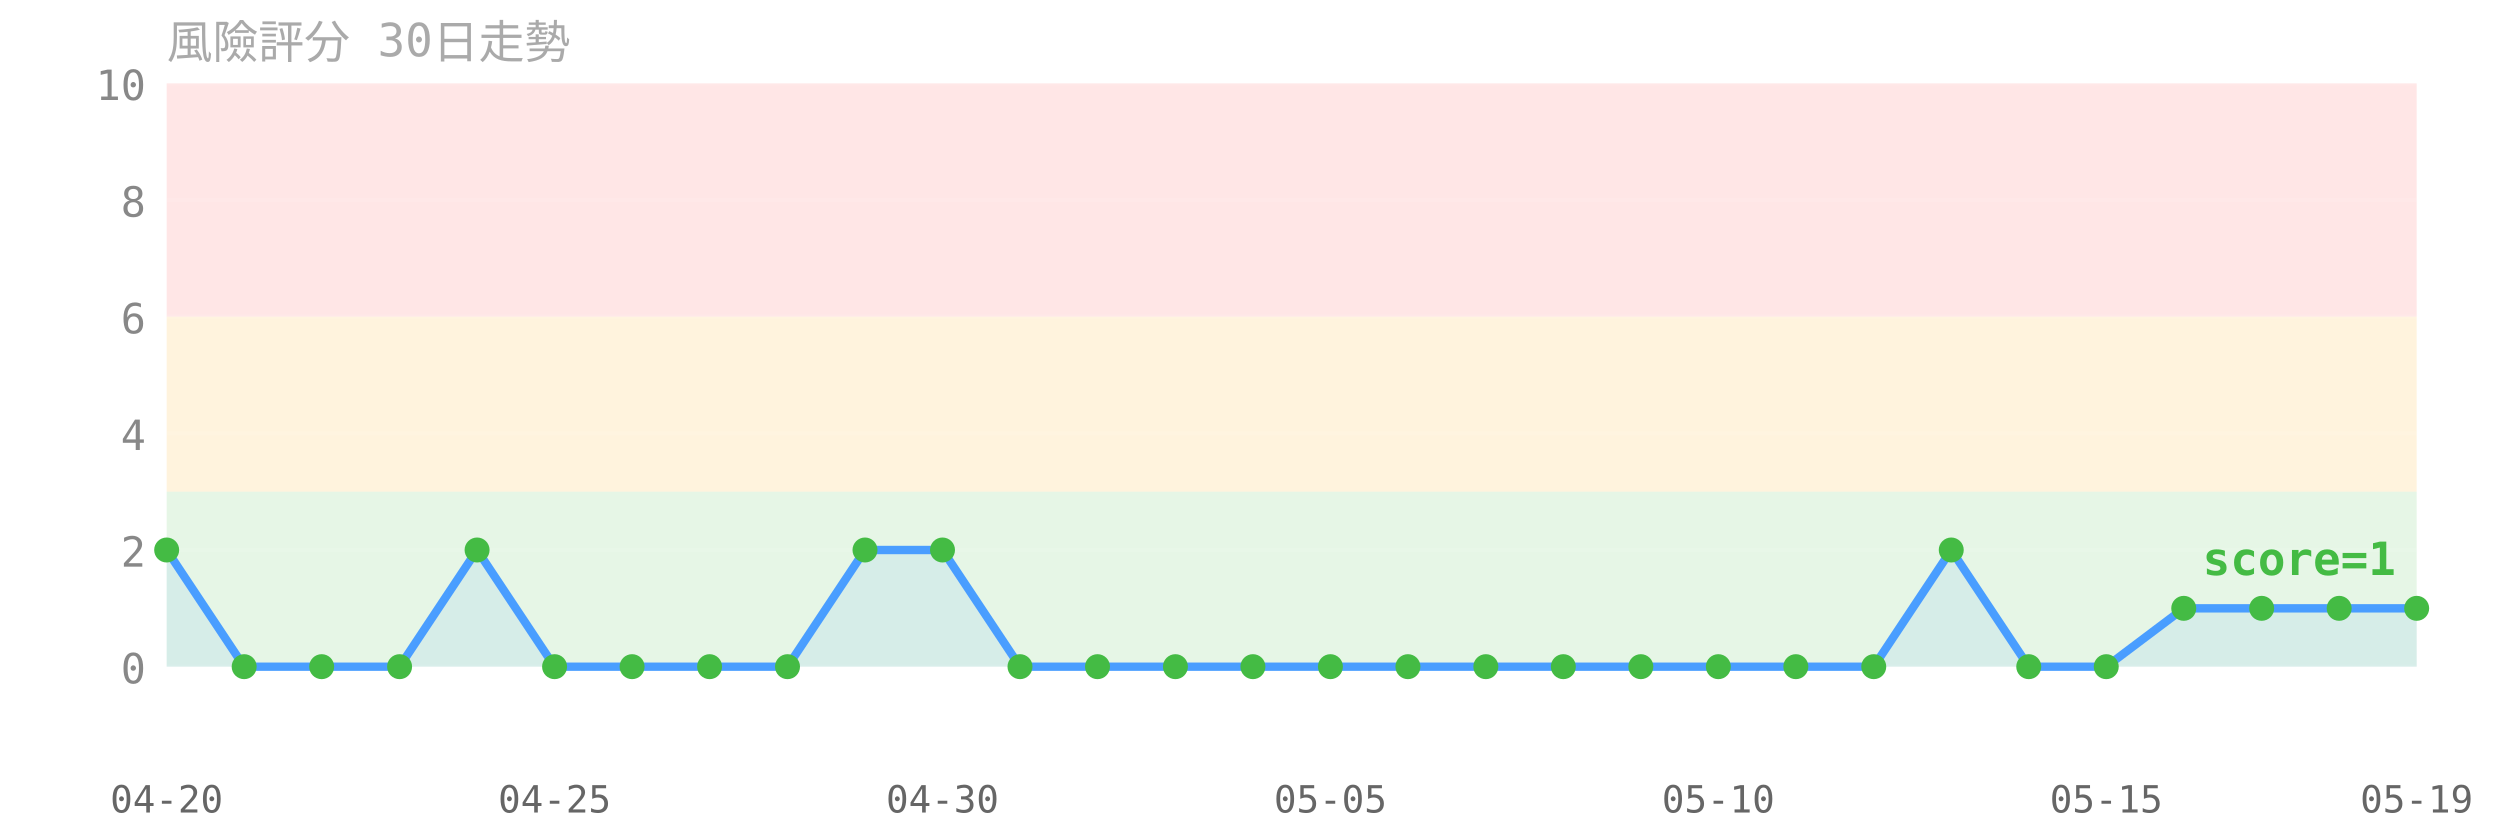
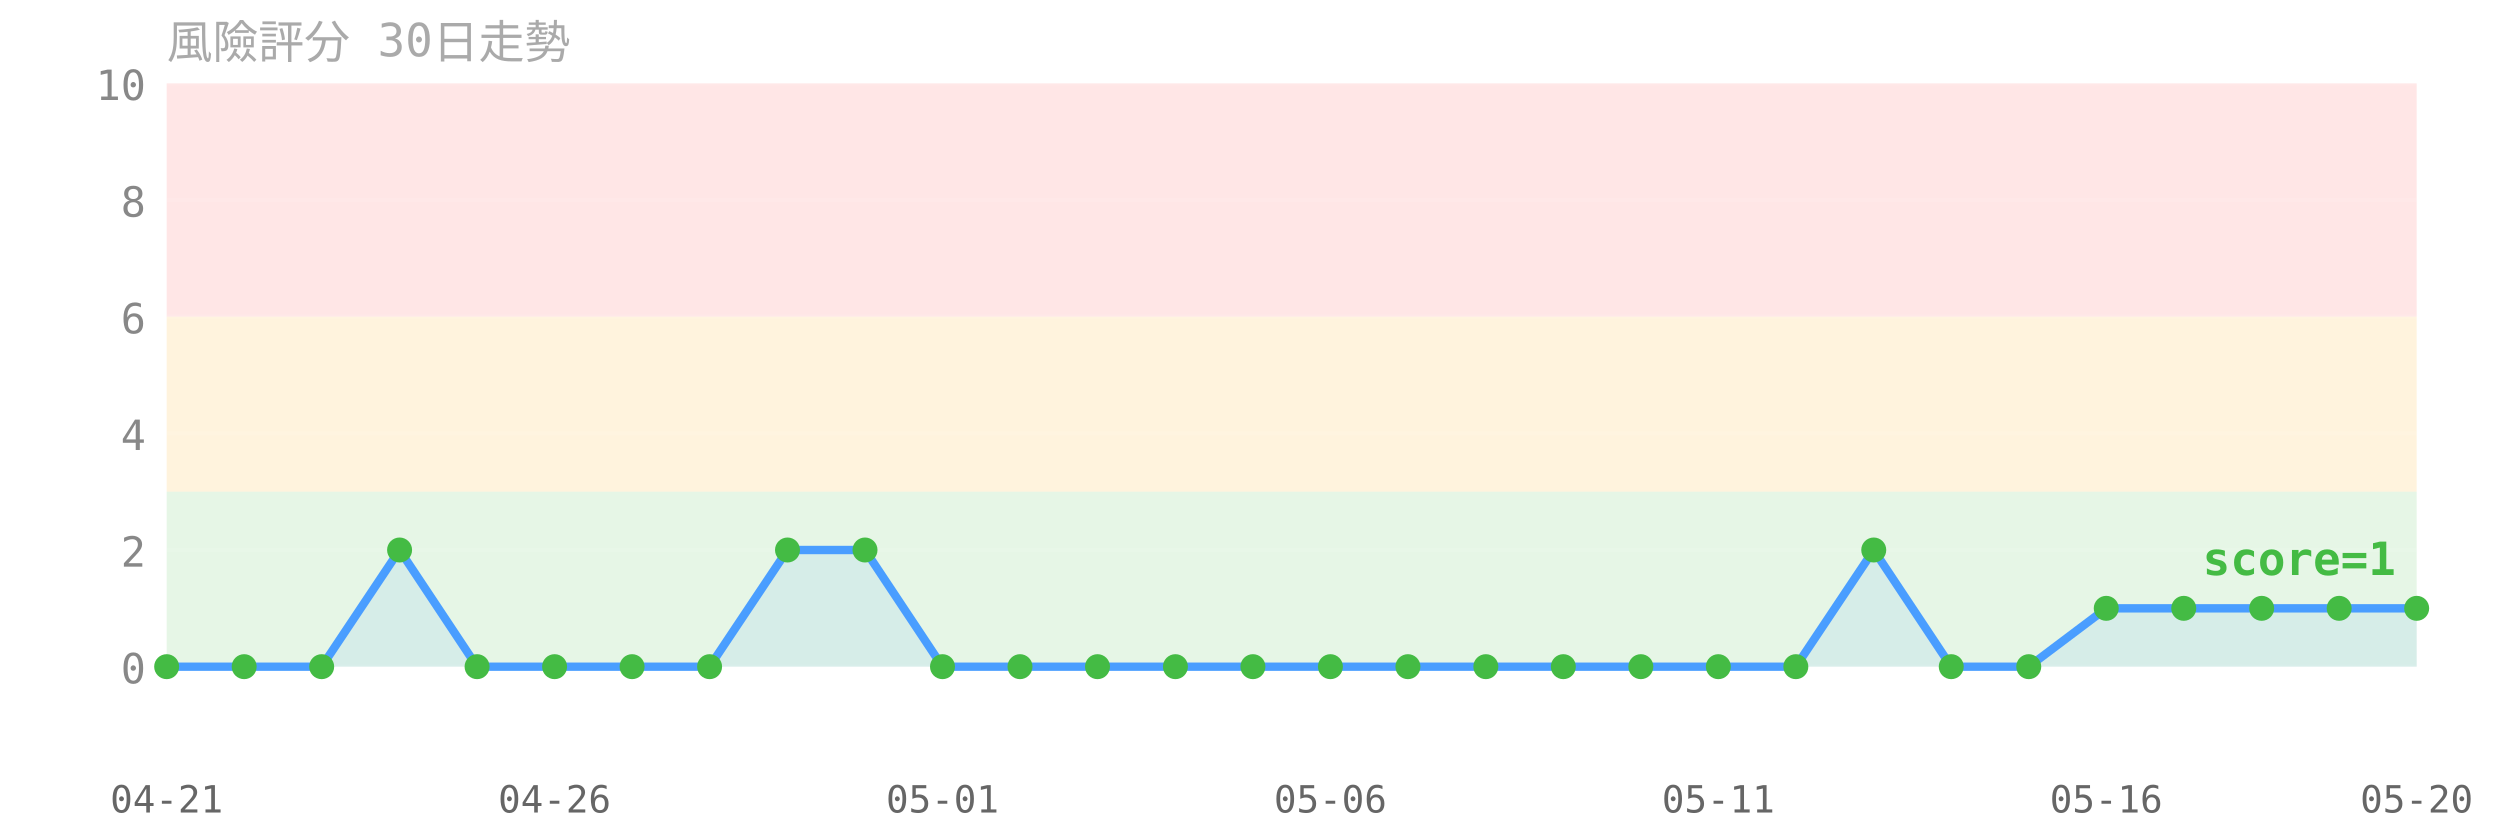
<svg xmlns="http://www.w3.org/2000/svg" width="600" height="200" style="background:#0b0f19;font-family:monospace">
  <rect x="40" y="20.0" width="540" height="56.0" fill="#ff444422" />
  <rect x="40" y="76.0" width="540" height="42.0" fill="#ffaa0022" />
  <rect x="40" y="118.0" width="540" height="42.0" fill="#44bb4422" />
  <line x1="40" y1="160.0" x2="580" y2="160.0" stroke="#ffffff18" stroke-width="1" />
  <text x="35" y="164.0" fill="#888" font-size="10" text-anchor="end">0</text>
  <line x1="40" y1="132.0" x2="580" y2="132.0" stroke="#ffffff18" stroke-width="1" />
  <text x="35" y="136.0" fill="#888" font-size="10" text-anchor="end">2</text>
  <line x1="40" y1="104.0" x2="580" y2="104.0" stroke="#ffffff18" stroke-width="1" />
  <text x="35" y="108.0" fill="#888" font-size="10" text-anchor="end">4</text>
  <line x1="40" y1="76.0" x2="580" y2="76.0" stroke="#ffffff18" stroke-width="1" />
  <text x="35" y="80.0" fill="#888" font-size="10" text-anchor="end">6</text>
  <line x1="40" y1="48.0" x2="580" y2="48.0" stroke="#ffffff18" stroke-width="1" />
  <text x="35" y="52.0" fill="#888" font-size="10" text-anchor="end">8</text>
  <line x1="40" y1="20.0" x2="580" y2="20.0" stroke="#ffffff18" stroke-width="1" />
  <text x="35" y="24.0" fill="#888" font-size="10" text-anchor="end">10</text>
-   <polyline points="40.0,132.0 58.6,160.0 77.2,160.0 95.9,160.0 114.5,132.0 133.1,160.0 151.7,160.0 170.3,160.0 189.0,160.0 207.6,132.0 226.2,132.0 244.8,160.0 263.4,160.0 282.1,160.0 300.7,160.0 319.3,160.0 337.9,160.0 356.6,160.0 375.2,160.0 393.8,160.0 412.4,160.0 431.0,160.0 449.7,160.0 468.3,132.0 486.9,160.0 505.5,160.0 524.1,146.0 542.8,146.0 561.4,146.0 580.0,146.0" fill="none" stroke="#4a9eff" stroke-width="2" stroke-linejoin="round" />
-   <polygon points="40.0,160.0 40.0,132.0 58.6,160.0 77.2,160.0 95.9,160.0 114.5,132.0 133.1,160.0 151.7,160.0 170.3,160.0 189.0,160.0 207.6,132.0 226.2,132.0 244.8,160.0 263.4,160.0 282.1,160.0 300.7,160.0 319.3,160.0 337.9,160.0 356.6,160.0 375.2,160.0 393.8,160.0 412.4,160.0 431.0,160.0 449.7,160.0 468.3,132.0 486.9,160.0 505.5,160.0 524.1,146.0 542.8,146.0 561.4,146.0 580.0,146.0 580.0,160.0" fill="#4a9eff18" />
-   <circle cx="40.0" cy="132.0" r="3" fill="#44bb44" />
+   <polyline points="40.0,160.0 58.6,160.0 77.2,160.0 95.9,132.0 114.5,160.0 133.1,160.0 151.7,160.0 170.3,160.0 189.0,132.0 207.6,132.0 226.2,160.0 244.8,160.0 263.4,160.0 282.1,160.0 300.7,160.0 319.3,160.0 337.9,160.0 356.6,160.0 375.2,160.0 393.8,160.0 412.4,160.0 431.0,160.0 449.7,132.0 468.3,160.0 486.9,160.0 505.5,146.0 524.1,146.0 542.8,146.0 561.4,146.0 580.0,146.0" fill="none" stroke="#4a9eff" stroke-width="2" stroke-linejoin="round" />
+   <polygon points="40.0,160.0 40.0,160.0 58.6,160.0 77.2,160.0 95.9,132.0 114.5,160.0 133.1,160.0 151.7,160.0 170.3,160.0 189.0,132.0 207.6,132.0 226.2,160.0 244.8,160.0 263.4,160.0 282.1,160.0 300.7,160.0 319.3,160.0 337.9,160.0 356.6,160.0 375.2,160.0 393.8,160.0 412.4,160.0 431.0,160.0 449.7,132.0 468.3,160.0 486.9,160.0 505.5,146.0 524.1,146.0 542.8,146.0 561.4,146.0 580.0,146.0 580.0,160.0" fill="#4a9eff18" />
+   <circle cx="40.0" cy="160.0" r="3" fill="#44bb44" />
  <circle cx="58.6" cy="160.0" r="3" fill="#44bb44" />
  <circle cx="77.2" cy="160.0" r="3" fill="#44bb44" />
-   <circle cx="95.9" cy="160.0" r="3" fill="#44bb44" />
-   <circle cx="114.5" cy="132.0" r="3" fill="#44bb44" />
+   <circle cx="95.9" cy="132.0" r="3" fill="#44bb44" />
+   <circle cx="114.5" cy="160.0" r="3" fill="#44bb44" />
  <circle cx="133.1" cy="160.0" r="3" fill="#44bb44" />
  <circle cx="151.7" cy="160.0" r="3" fill="#44bb44" />
  <circle cx="170.3" cy="160.0" r="3" fill="#44bb44" />
-   <circle cx="189.0" cy="160.0" r="3" fill="#44bb44" />
+   <circle cx="189.0" cy="132.0" r="3" fill="#44bb44" />
  <circle cx="207.6" cy="132.0" r="3" fill="#44bb44" />
-   <circle cx="226.2" cy="132.0" r="3" fill="#44bb44" />
+   <circle cx="226.2" cy="160.0" r="3" fill="#44bb44" />
  <circle cx="244.8" cy="160.0" r="3" fill="#44bb44" />
  <circle cx="263.4" cy="160.0" r="3" fill="#44bb44" />
  <circle cx="282.1" cy="160.0" r="3" fill="#44bb44" />
  <circle cx="300.7" cy="160.0" r="3" fill="#44bb44" />
  <circle cx="319.3" cy="160.0" r="3" fill="#44bb44" />
  <circle cx="337.9" cy="160.0" r="3" fill="#44bb44" />
  <circle cx="356.6" cy="160.0" r="3" fill="#44bb44" />
  <circle cx="375.2" cy="160.0" r="3" fill="#44bb44" />
  <circle cx="393.8" cy="160.0" r="3" fill="#44bb44" />
  <circle cx="412.4" cy="160.0" r="3" fill="#44bb44" />
  <circle cx="431.0" cy="160.0" r="3" fill="#44bb44" />
-   <circle cx="449.7" cy="160.0" r="3" fill="#44bb44" />
-   <circle cx="468.3" cy="132.0" r="3" fill="#44bb44" />
+   <circle cx="449.7" cy="132.0" r="3" fill="#44bb44" />
+   <circle cx="468.3" cy="160.0" r="3" fill="#44bb44" />
  <circle cx="486.9" cy="160.0" r="3" fill="#44bb44" />
-   <circle cx="505.5" cy="160.0" r="3" fill="#44bb44" />
+   <circle cx="505.5" cy="146.0" r="3" fill="#44bb44" />
  <circle cx="524.1" cy="146.0" r="3" fill="#44bb44" />
  <circle cx="542.8" cy="146.0" r="3" fill="#44bb44" />
  <circle cx="561.4" cy="146.0" r="3" fill="#44bb44" />
  <circle cx="580.0" cy="146.0" r="3" fill="#44bb44" />
-   <text x="40.0" y="195" fill="#666" font-size="9" text-anchor="middle">04-20</text>
-   <text x="133.1" y="195" fill="#666" font-size="9" text-anchor="middle">04-25</text>
-   <text x="226.2" y="195" fill="#666" font-size="9" text-anchor="middle">04-30</text>
-   <text x="319.3" y="195" fill="#666" font-size="9" text-anchor="middle">05-05</text>
-   <text x="412.4" y="195" fill="#666" font-size="9" text-anchor="middle">05-10</text>
-   <text x="505.5" y="195" fill="#666" font-size="9" text-anchor="middle">05-15</text>
-   <text x="580.0" y="195" fill="#666" font-size="9" text-anchor="middle">05-19</text>
+   <text x="40.0" y="195" fill="#666" font-size="9" text-anchor="middle">04-21</text>
+   <text x="133.1" y="195" fill="#666" font-size="9" text-anchor="middle">04-26</text>
+   <text x="226.2" y="195" fill="#666" font-size="9" text-anchor="middle">05-01</text>
+   <text x="319.3" y="195" fill="#666" font-size="9" text-anchor="middle">05-06</text>
+   <text x="412.4" y="195" fill="#666" font-size="9" text-anchor="middle">05-11</text>
+   <text x="505.5" y="195" fill="#666" font-size="9" text-anchor="middle">05-16</text>
+   <text x="580.0" y="195" fill="#666" font-size="9" text-anchor="middle">05-20</text>
  <text x="575.0" y="138.0" fill="#44bb44" font-size="11" text-anchor="end" font-weight="bold">score=1</text>
  <text x="40" y="14" fill="#aaa" font-size="11">風險評分 30日走勢</text>
</svg>
